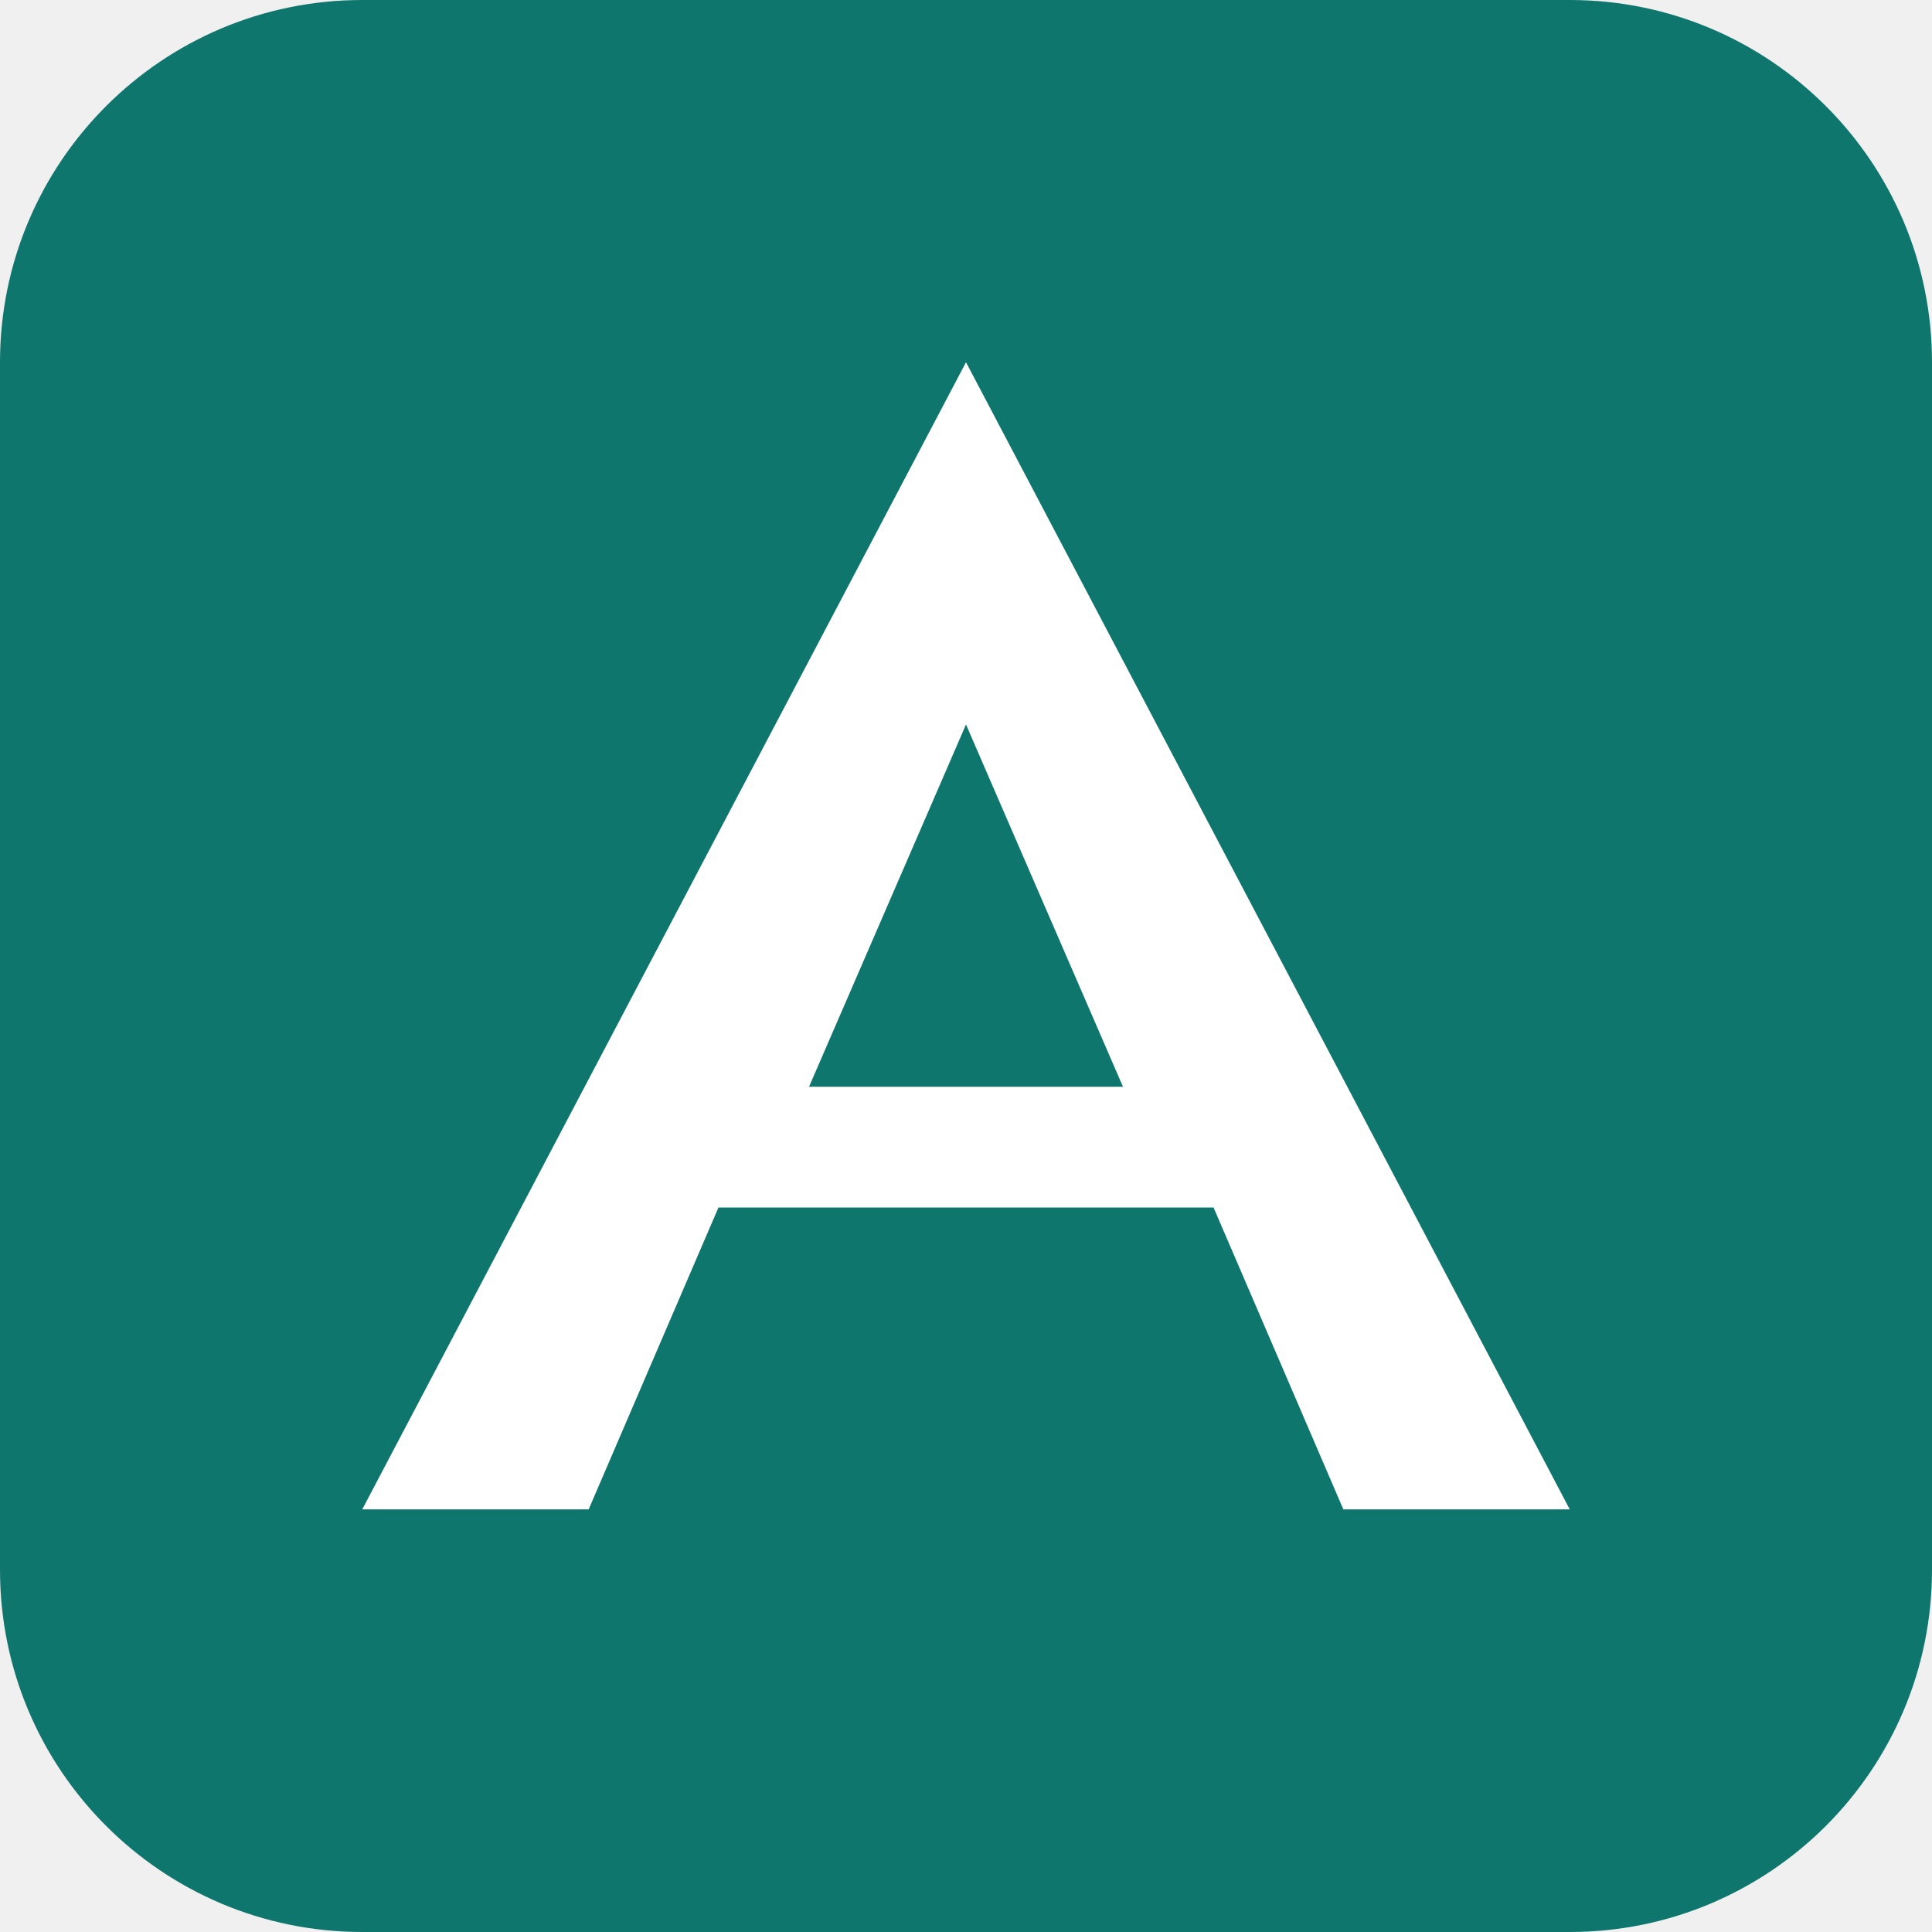
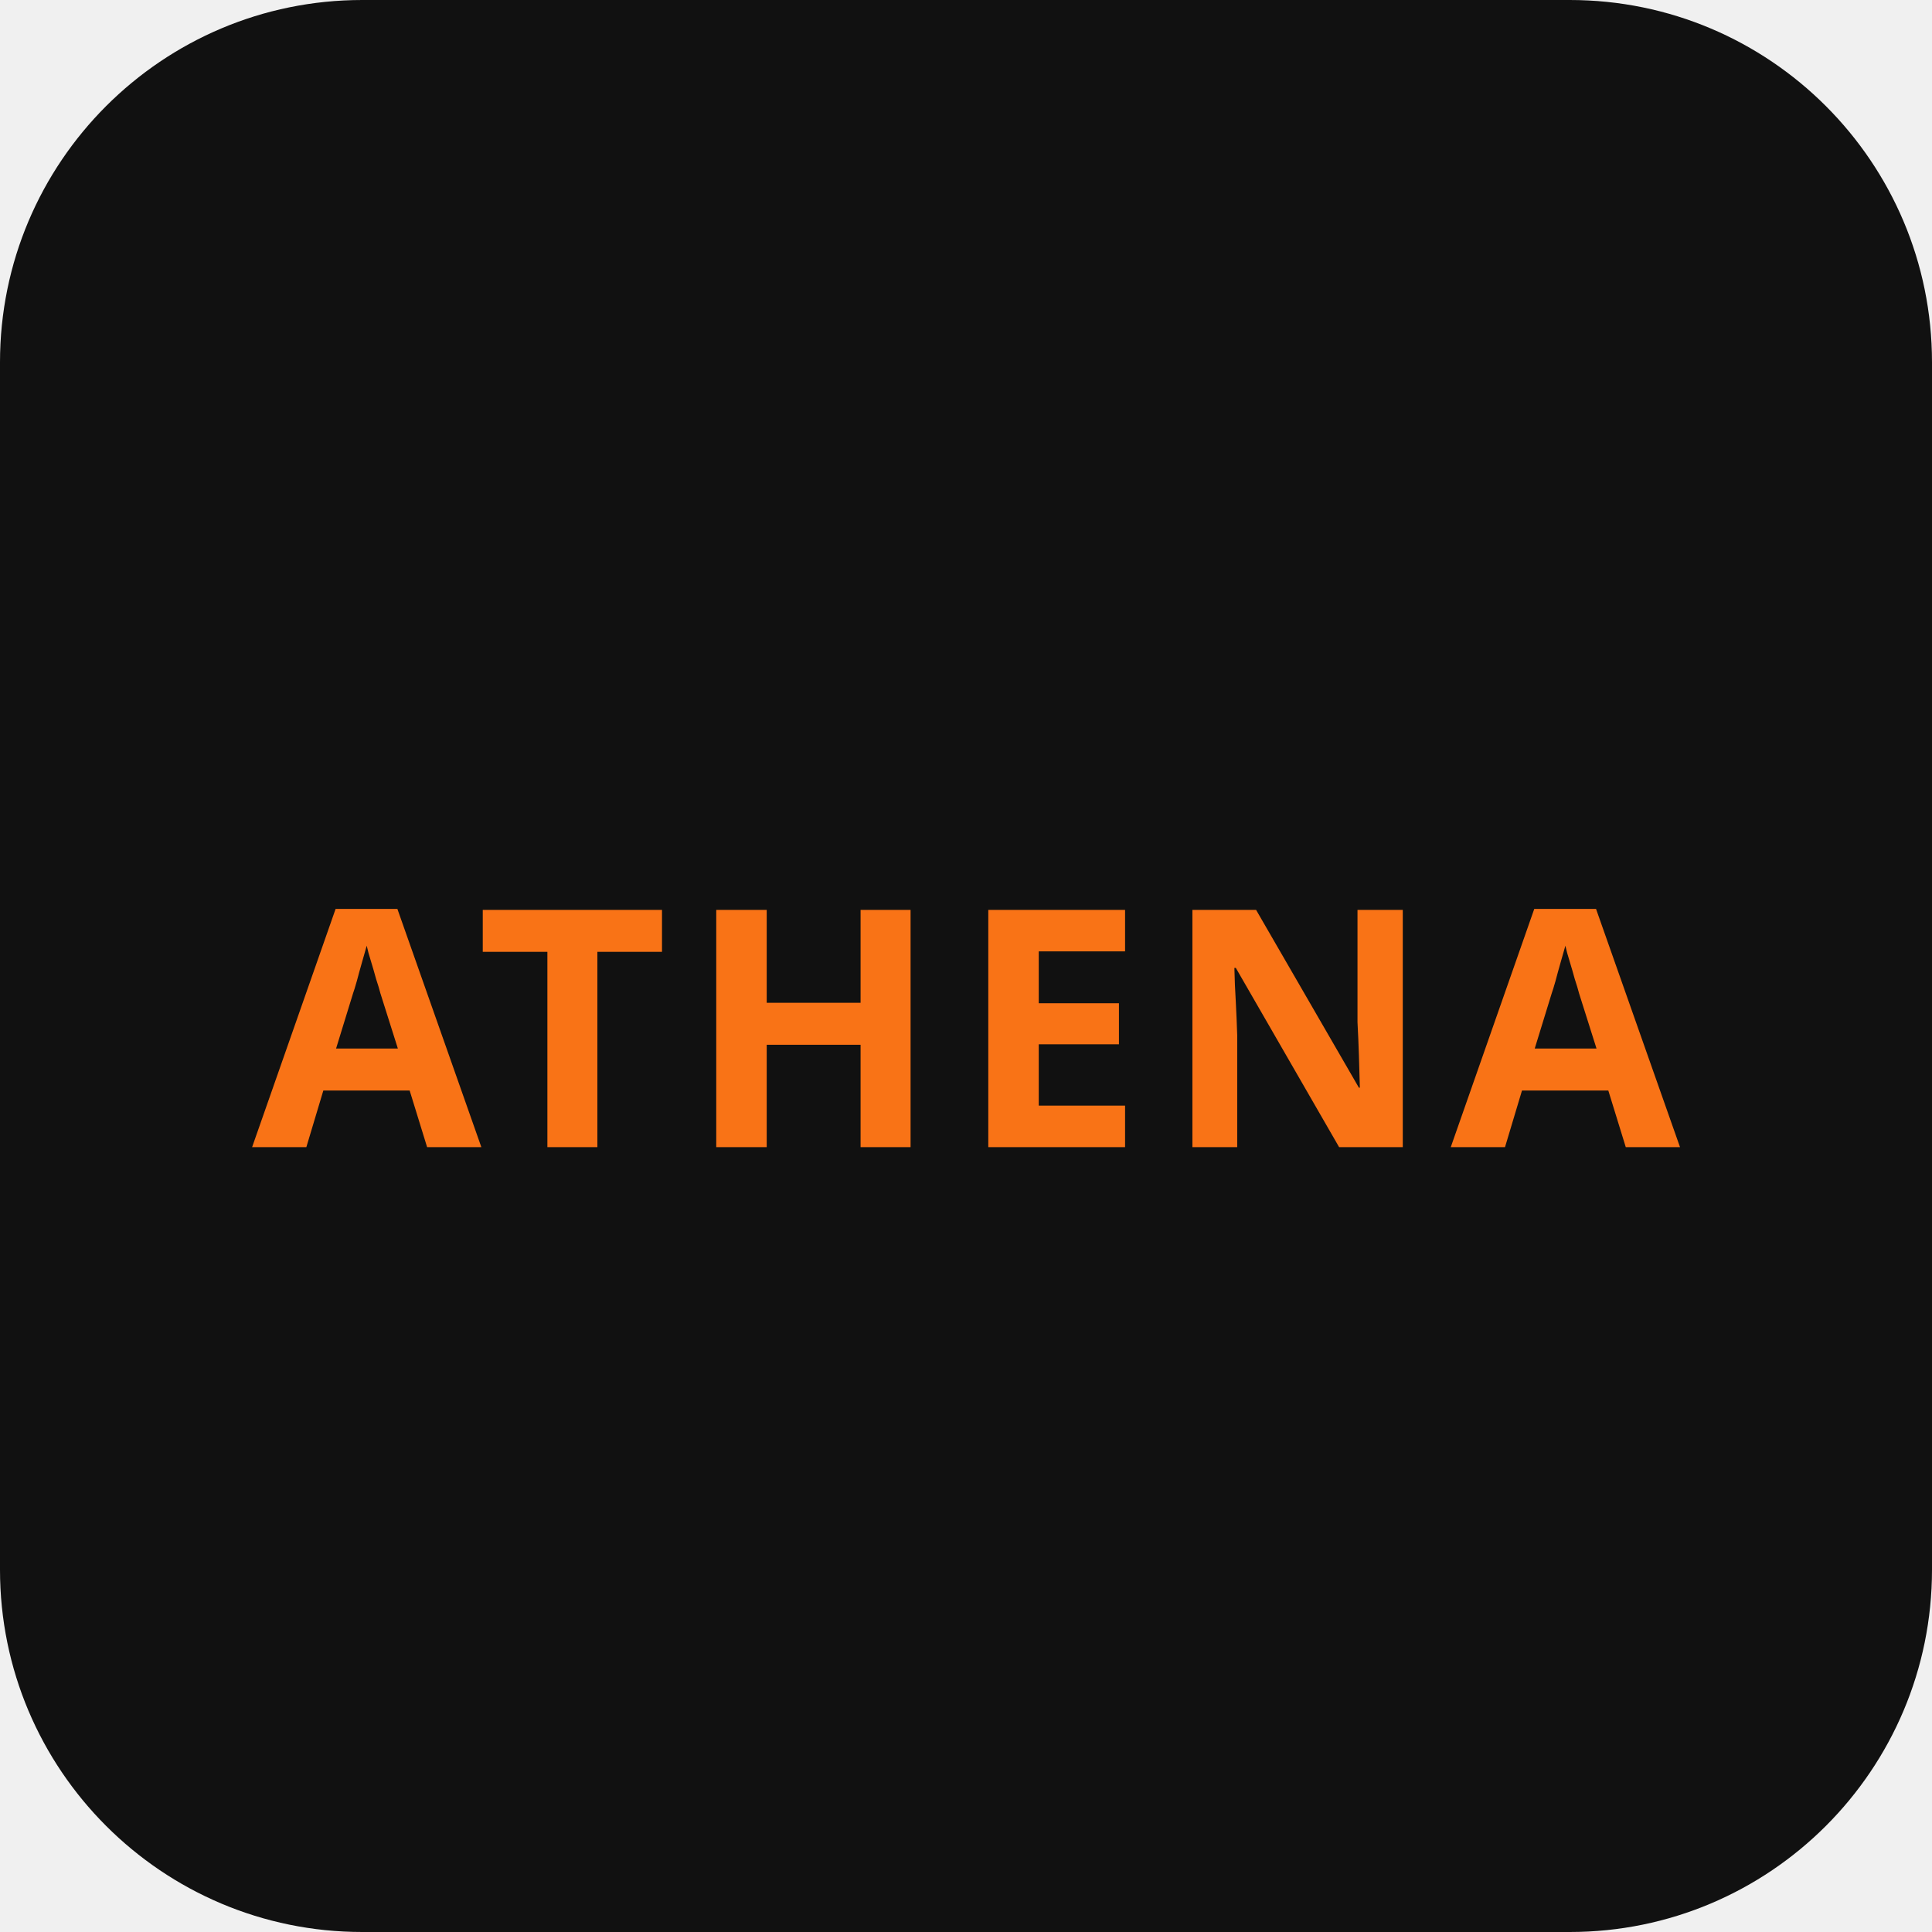
<svg xmlns="http://www.w3.org/2000/svg" viewBox="0 0 64 64" fill="none">
-   <rect width="64" height="64" rx="12" fill="#0F766E" />
-   <path fill="#FFFFFF" d="M32 12 L52 50 H44.5 L40.2 40 H23.8 L19.5 50 H12 Z M32 24 L26.8 36 H37.2 Z" />
+   <rect width="64" height="64" rx="12" fill="#111111" />
+   <text x="32" y="38" text-anchor="middle" font-family="Arial Black, Impact, sans-serif" font-size="11" font-weight="900" fill="#F97316" letter-spacing="0.6">ATHENA</text>
</svg>
